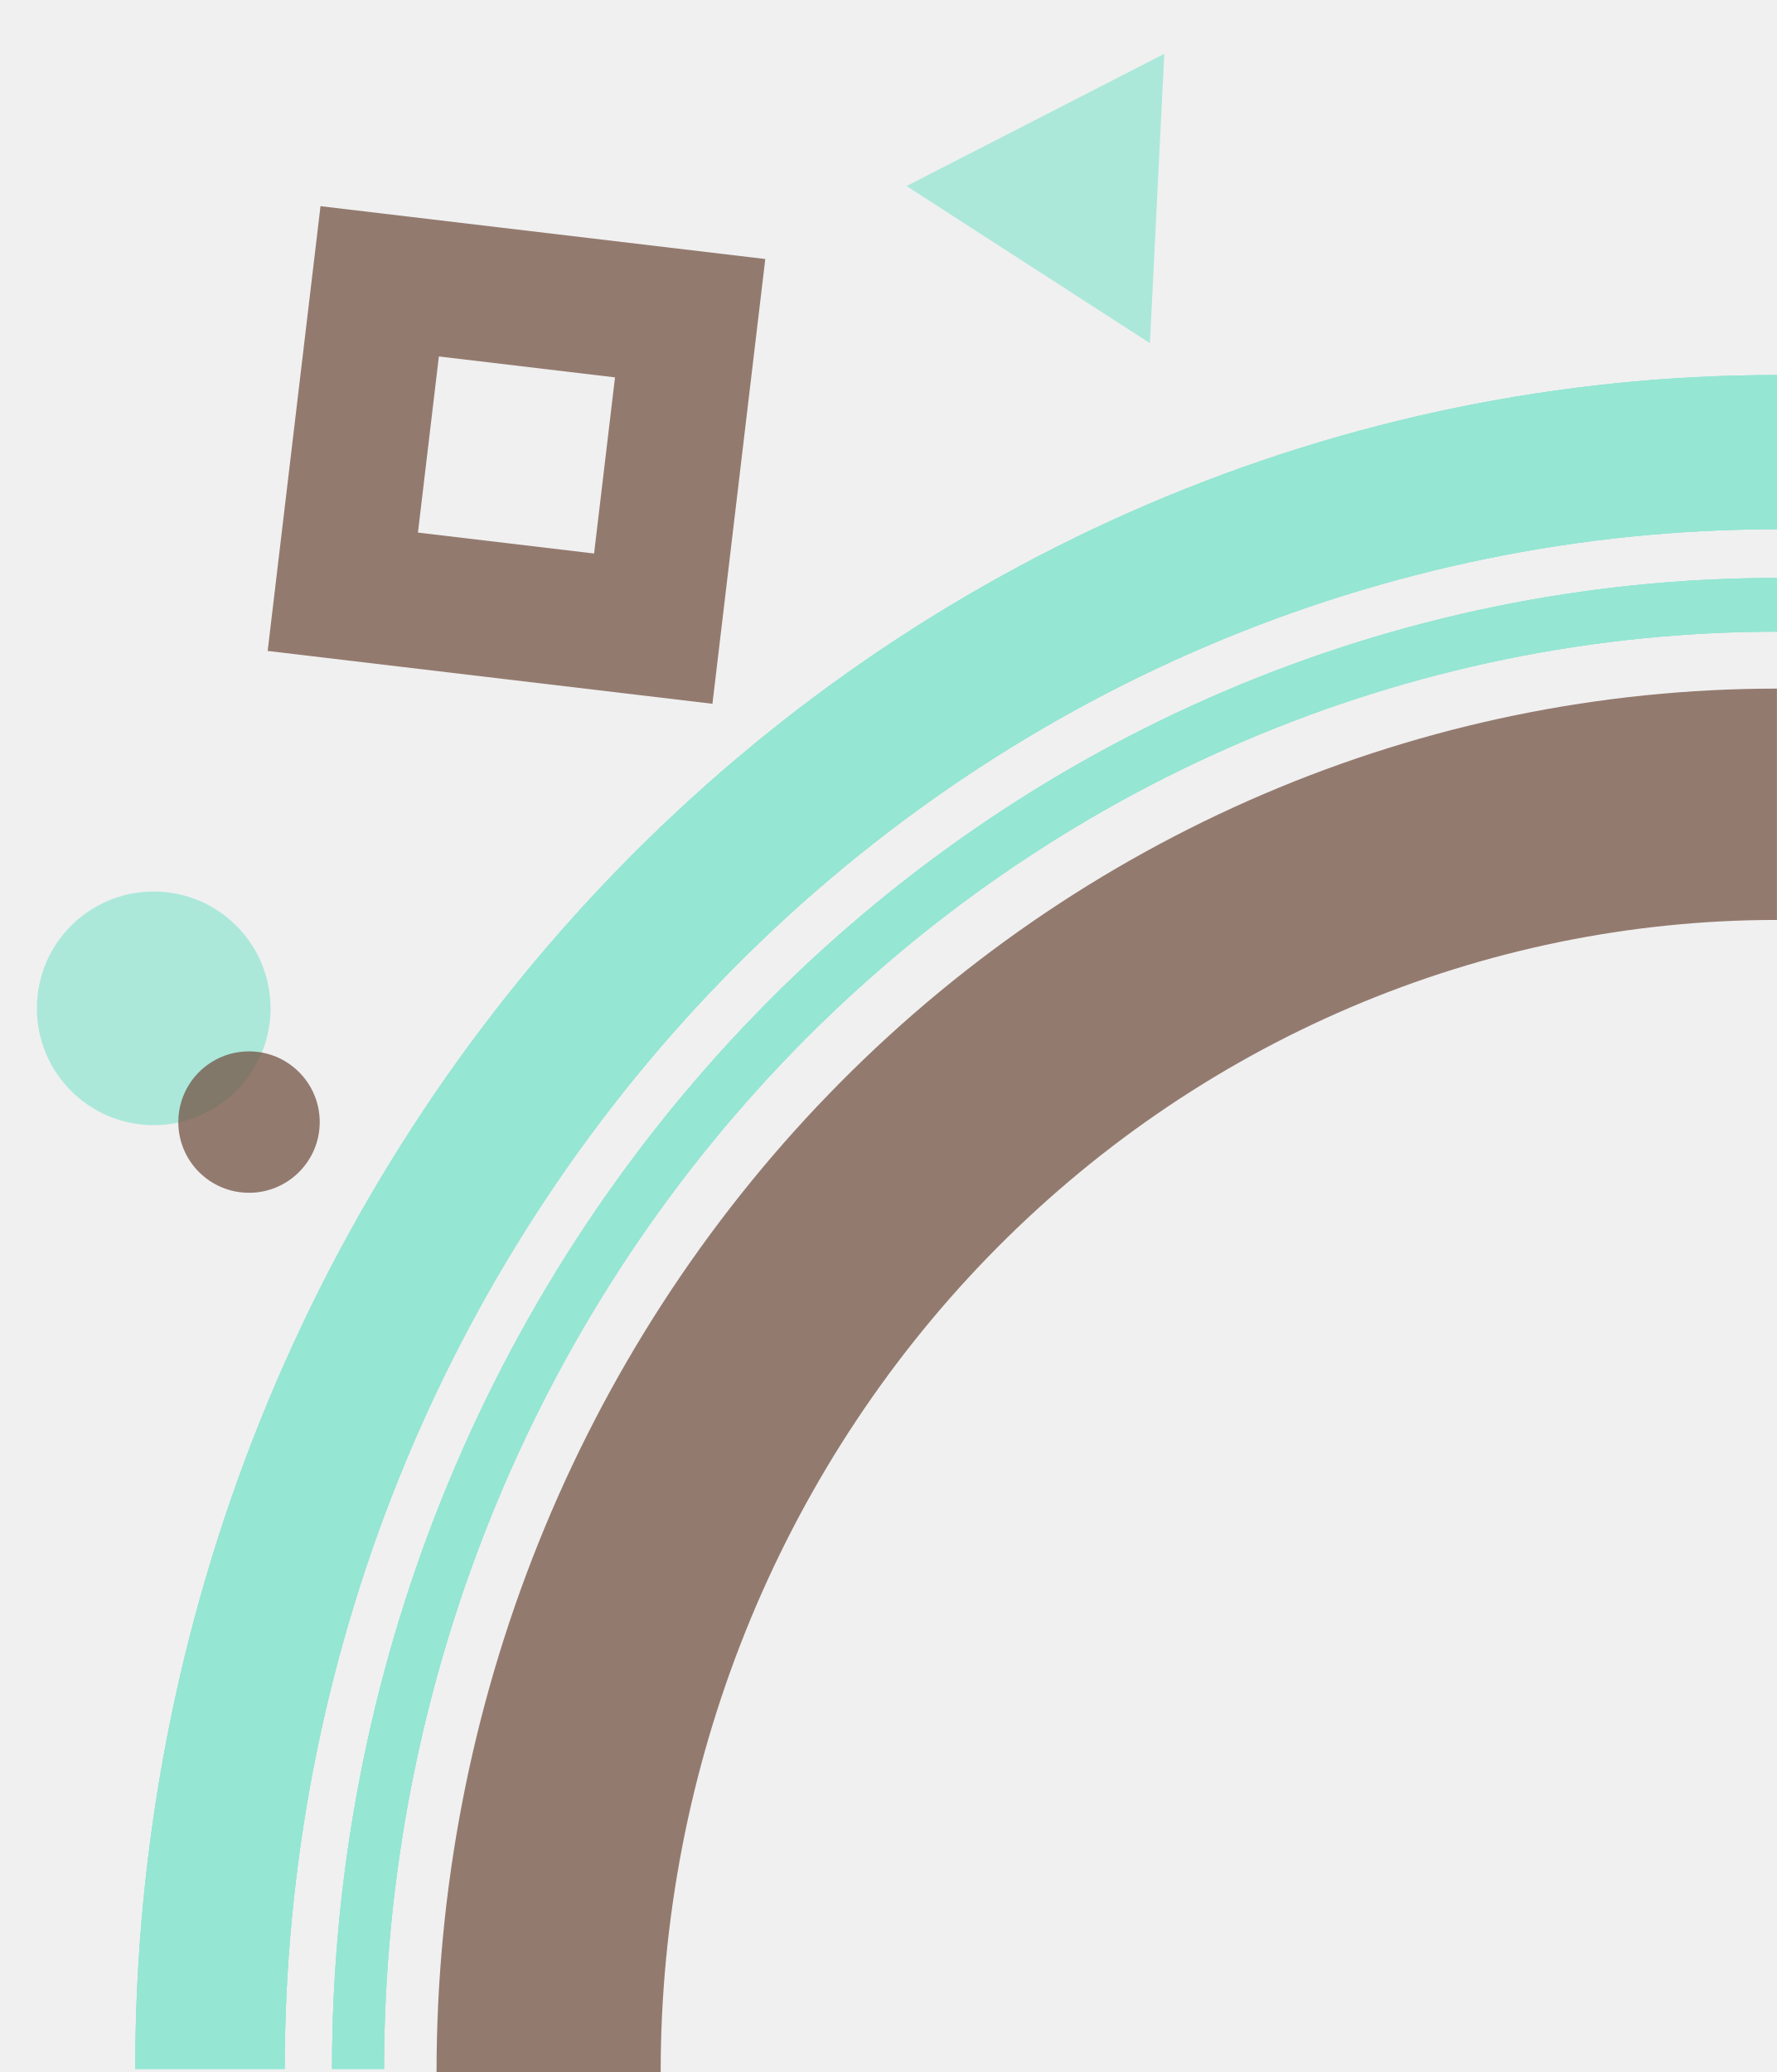
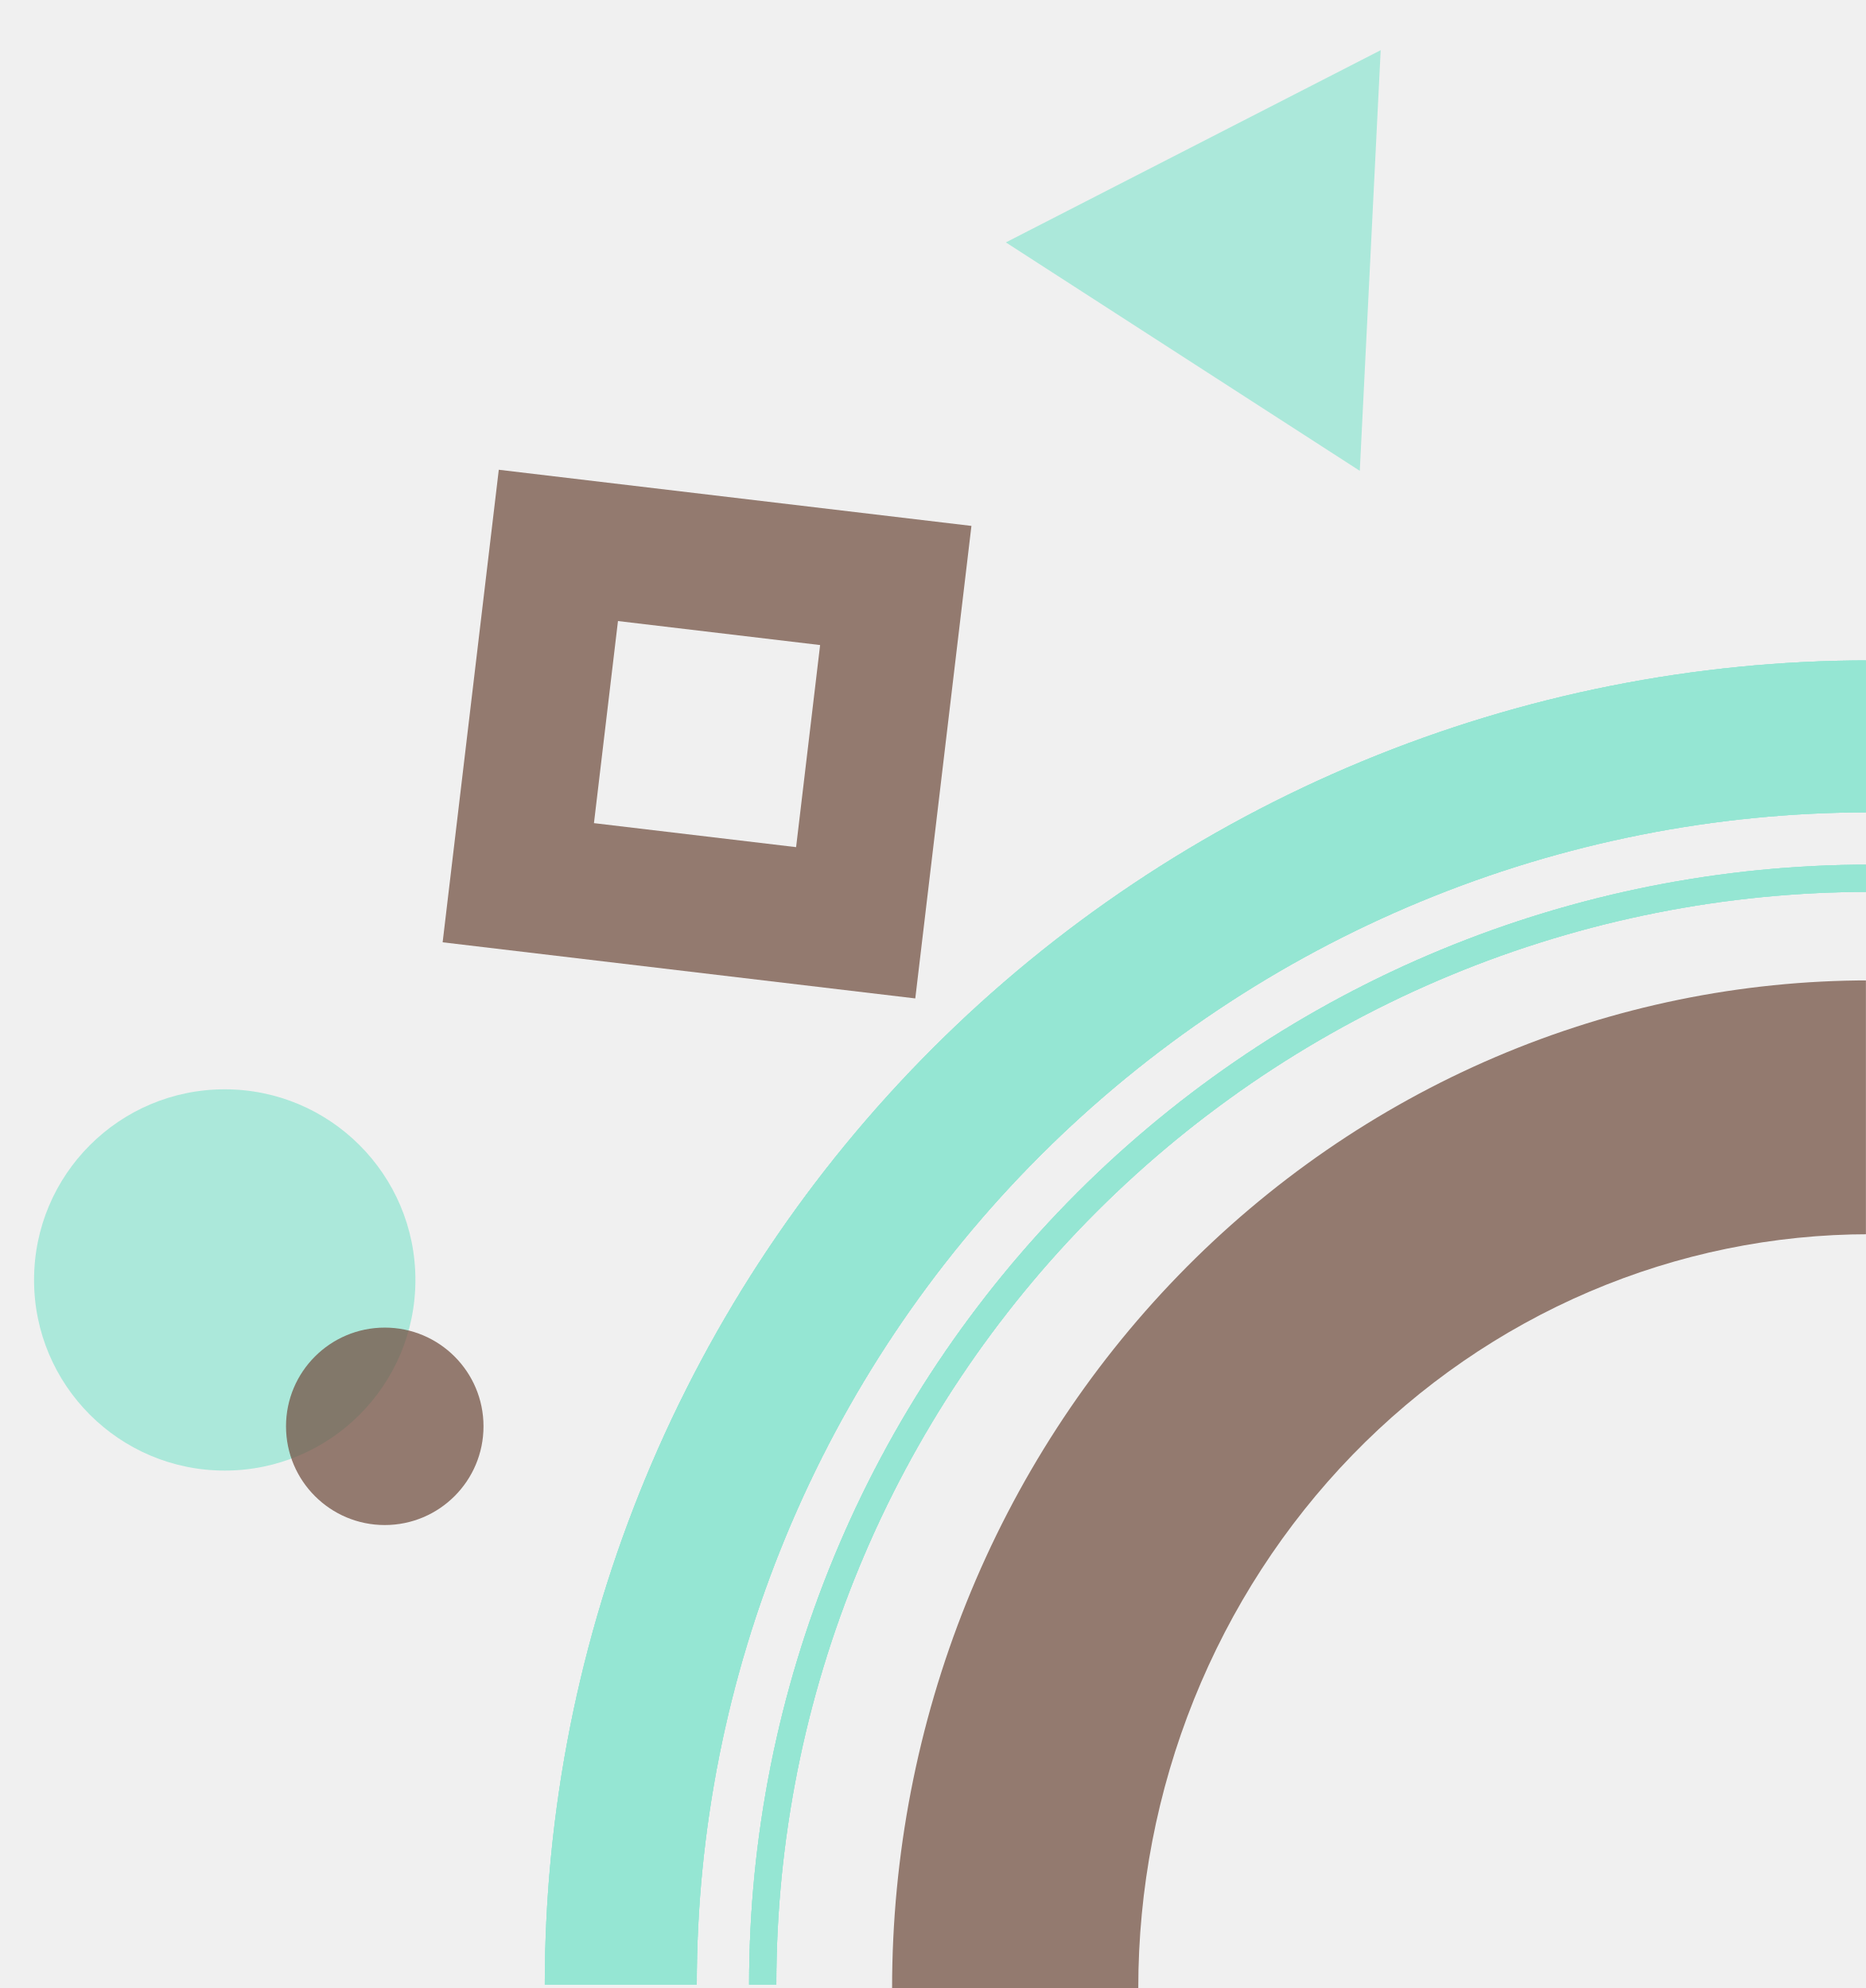
- <svg xmlns="http://www.w3.org/2000/svg" width="289" height="337" viewBox="0 0 289 337" fill="none">
+ <svg xmlns="http://www.w3.org/2000/svg" width="274" height="292" viewBox="0 0 274 292" fill="none">
  <g clip-path="url(#clip0_2_9)">
-     <path d="M189.361 8.753L187.024 55.812L147.439 30.258L189.361 8.753Z" fill="#94E5D2" fill-opacity="0.75" />
-     <path d="M289 112C260.372 112 232.024 117.82 205.575 129.127C179.126 140.434 155.094 157.008 134.851 177.901C114.608 198.794 98.55 223.598 87.594 250.896C76.639 278.195 71 307.453 71 337L107.452 337C107.452 312.393 112.148 288.028 121.272 265.294C130.396 242.56 143.768 221.904 160.627 204.504C177.485 187.105 197.498 173.303 219.525 163.886C241.551 154.47 265.159 149.623 289 149.623L289 112Z" fill="#745344" fill-opacity="0.75" />
-     <path d="M289 94C258.139 94 227.581 100.272 199.069 112.459C170.558 124.646 144.652 142.508 122.83 165.027C101.008 187.545 83.698 214.278 71.888 243.699C60.078 273.121 54 304.654 54 336.5L62.465 336.5C62.465 305.802 68.325 275.404 79.709 247.042C91.094 218.68 107.78 192.91 128.816 171.203C149.851 149.496 174.824 132.277 202.309 120.53C229.793 108.782 259.251 102.735 289 102.735L289 94Z" fill="#94E5D2" fill-opacity="0.75" />
-     <path d="M289 94C258.139 94 227.581 100.272 199.069 112.459C170.558 124.646 144.652 142.508 122.83 165.027C101.008 187.545 83.698 214.278 71.888 243.699C60.078 273.121 54 304.654 54 336.5L62.465 336.5C62.465 305.802 68.325 275.404 79.709 247.042C91.094 218.68 107.78 192.91 128.816 171.203C149.851 149.496 174.824 132.277 202.309 120.53C229.793 108.782 259.251 102.735 289 102.735L289 94Z" fill="#94E5D2" fill-opacity="0.75" />
-     <path d="M289 94C258.139 94 227.581 100.272 199.069 112.459C170.558 124.646 144.652 142.508 122.83 165.027C101.008 187.545 83.698 214.278 71.888 243.699C60.078 273.121 54 304.654 54 336.5L62.465 336.5C62.465 305.802 68.325 275.404 79.709 247.042C91.094 218.68 107.78 192.91 128.816 171.203C149.851 149.496 174.824 132.277 202.309 120.53C229.793 108.782 259.251 102.735 289 102.735L289 94Z" fill="#94E5D2" fill-opacity="0.75" />
-     <path d="M289 94C258.139 94 227.581 100.272 199.069 112.459C170.558 124.646 144.652 142.508 122.83 165.027C101.008 187.545 83.698 214.278 71.888 243.699C60.078 273.121 54 304.654 54 336.5L62.465 336.5C62.465 305.802 68.325 275.404 79.709 247.042C91.094 218.68 107.78 192.91 128.816 171.203C149.851 149.496 174.824 132.277 202.309 120.53C229.793 108.782 259.251 102.735 289 102.735L289 94Z" fill="#94E5D2" fill-opacity="0.75" />
-     <path d="M289 61C253.937 61 219.217 68.126 186.824 81.971C154.43 95.816 124.996 116.11 100.202 141.692C75.409 167.275 55.742 197.646 42.324 231.071C28.906 264.496 22 300.321 22 336.5L46.306 336.5C46.306 303.614 52.583 271.051 64.78 240.668C76.976 210.286 94.853 182.68 117.389 159.426C139.925 136.172 166.68 117.726 196.125 105.142C225.57 92.557 257.129 86.079 289 86.079L289 61Z" fill="#94E5D2" fill-opacity="0.75" />
-     <path d="M289 61C253.937 61 219.217 68.126 186.824 81.971C154.43 95.816 124.996 116.11 100.202 141.692C75.409 167.275 55.742 197.646 42.324 231.071C28.906 264.496 22 300.321 22 336.5L46.306 336.5C46.306 303.614 52.583 271.051 64.78 240.668C76.976 210.286 94.853 182.68 117.389 159.426C139.925 136.172 166.68 117.726 196.125 105.142C225.57 92.557 257.129 86.079 289 86.079L289 61Z" fill="#94E5D2" fill-opacity="0.75" />
-     <path d="M289 61C253.937 61 219.217 68.126 186.824 81.971C154.43 95.816 124.996 116.11 100.202 141.692C75.409 167.275 55.742 197.646 42.324 231.071C28.906 264.496 22 300.321 22 336.5L46.306 336.5C46.306 303.614 52.583 271.051 64.78 240.668C76.976 210.286 94.853 182.68 117.389 159.426C139.925 136.172 166.68 117.726 196.125 105.142C225.57 92.557 257.129 86.079 289 86.079L289 61Z" fill="#94E5D2" fill-opacity="0.75" />
-     <path d="M289 61C253.937 61 219.217 68.126 186.824 81.971C154.43 95.816 124.996 116.11 100.202 141.692C75.409 167.275 55.742 197.646 42.324 231.071C28.906 264.496 22 300.321 22 336.5L46.306 336.5C46.306 303.614 52.583 271.051 64.78 240.668C76.976 210.286 94.853 182.68 117.389 159.426C139.925 136.172 166.68 117.726 196.125 105.142C225.57 92.557 257.129 86.079 289 86.079L289 61Z" fill="#94E5D2" fill-opacity="0.75" />
-     <rect x="61.752" y="45.754" width="50.848" height="50.848" transform="rotate(6.7745 61.7517 45.7535)" stroke="#745344" stroke-opacity="0.75" stroke-width="22" />
-     <circle cx="25" cy="164" r="19" fill="#94E5D2" fill-opacity="0.75" />
-     <circle cx="40.5" cy="182.5" r="11.5" fill="#745344" fill-opacity="0.75" />
+     <path d="M202.747 7.37L199.678 69.155L147.705 35.605L202.747 7.37Z" fill="#94E5D2" fill-opacity="0.75" />
+     <path d="M274.5 144C255.655 144 236.995 147.828 219.585 155.266C202.175 162.704 186.355 173.605 173.03 187.348C159.705 201.091 149.135 217.407 141.923 235.363C134.712 253.319 131 272.564 131 292H167.15C167.15 277.461 169.927 263.064 175.322 249.631C180.717 236.198 188.624 223.993 198.592 213.712C208.561 203.431 220.395 195.276 233.419 189.712C246.443 184.148 260.403 181.284 274.5 181.284V144Z" fill="#745344" fill-opacity="0.75" />
+     <path d="M274.5 127C252.898 127 231.507 131.255 211.549 139.522C191.591 147.789 173.456 159.906 158.181 175.181C142.906 190.456 130.789 208.591 122.522 228.549C114.255 248.507 110 269.898 110 291.5L113.998 291.5C113.998 270.423 118.149 249.551 126.215 230.078C134.281 210.605 146.104 192.912 161.008 178.008C175.912 163.104 193.605 151.281 213.078 143.215C232.551 135.149 253.423 130.998 274.5 130.998L274.5 127Z" fill="#94E5D2" fill-opacity="0.75" />
+     <path d="M274.5 127C252.898 127 231.507 131.255 211.549 139.522C191.591 147.789 173.456 159.906 158.181 175.181C142.906 190.456 130.789 208.591 122.522 228.549C114.255 248.507 110 269.898 110 291.5L113.998 291.5C113.998 270.423 118.149 249.551 126.215 230.078C134.281 210.605 146.104 192.912 161.008 178.008C175.912 163.104 193.605 151.281 213.078 143.215C232.551 135.149 253.423 130.998 274.5 130.998L274.5 127Z" fill="#94E5D2" fill-opacity="0.75" />
+     <path d="M274.5 127C252.898 127 231.507 131.255 211.549 139.522C191.591 147.789 173.456 159.906 158.181 175.181C142.906 190.456 130.789 208.591 122.522 228.549C114.255 248.507 110 269.898 110 291.5L113.998 291.5C113.998 270.423 118.149 249.551 126.215 230.078C134.281 210.605 146.104 192.912 161.008 178.008C175.912 163.104 193.605 151.281 213.078 143.215C232.551 135.149 253.423 130.998 274.5 130.998L274.5 127Z" fill="#94E5D2" fill-opacity="0.75" />
+     <path d="M274.5 127C252.898 127 231.507 131.255 211.549 139.522C191.591 147.789 173.456 159.906 158.181 175.181C142.906 190.456 130.789 208.591 122.522 228.549C114.255 248.507 110 269.898 110 291.5L113.998 291.5C113.998 270.423 118.149 249.551 126.215 230.078C134.281 210.605 146.104 192.912 161.008 178.008C175.912 163.104 193.605 151.281 213.078 143.215C232.551 135.149 253.423 130.998 274.5 130.998L274.5 127Z" fill="#94E5D2" fill-opacity="0.75" />
+     <path d="M274.5 97C248.958 97 223.666 102.031 200.068 111.805C176.47 121.58 155.029 135.907 136.968 153.968C118.907 172.029 104.58 193.47 94.805 217.068C85.031 240.666 80 265.958 80 291.5H102.316C102.316 268.889 106.77 246.498 115.423 225.608C124.076 204.718 136.759 185.736 152.748 169.748C168.736 153.759 187.718 141.076 208.608 132.423C229.498 123.77 251.889 119.316 274.5 119.316V97Z" fill="#94E5D2" fill-opacity="0.75" />
+     <path d="M274.5 97C248.958 97 223.666 102.031 200.068 111.805C176.47 121.58 155.029 135.907 136.968 153.968C118.907 172.029 104.58 193.47 94.805 217.068C85.031 240.666 80 265.958 80 291.5H102.316C102.316 268.889 106.77 246.498 115.423 225.608C124.076 204.718 136.759 185.736 152.748 169.748C168.736 153.759 187.718 141.076 208.608 132.423C229.498 123.77 251.889 119.316 274.5 119.316V97Z" fill="#94E5D2" fill-opacity="0.75" />
+     <path d="M274.5 97C248.958 97 223.666 102.031 200.068 111.805C176.47 121.58 155.029 135.907 136.968 153.968C118.907 172.029 104.58 193.47 94.805 217.068C85.031 240.666 80 265.958 80 291.5H102.316C102.316 268.889 106.77 246.498 115.423 225.608C124.076 204.718 136.759 185.736 152.748 169.748C168.736 153.759 187.718 141.076 208.608 132.423C229.498 123.77 251.889 119.316 274.5 119.316V97Z" fill="#94E5D2" fill-opacity="0.75" />
+     <path d="M274.5 97C248.958 97 223.666 102.031 200.068 111.805C176.47 121.58 155.029 135.907 136.968 153.968C118.907 172.029 104.58 193.47 94.805 217.068C85.031 240.666 80 265.958 80 291.5H102.316C102.316 268.889 106.77 246.498 115.423 225.608C124.076 204.718 136.759 185.736 152.748 169.748C168.736 153.759 187.718 141.076 208.608 132.423C229.498 123.77 251.889 119.316 274.5 119.316V97Z" fill="#94E5D2" fill-opacity="0.75" />
+     <rect x="81.995" y="80.11" width="49.893" height="49.893" transform="rotate(6.7745 81.9953 80.1098)" stroke="#745344" stroke-opacity="0.75" stroke-width="20" />
+     <circle cx="33" cy="188" r="28" fill="#94E5D2" fill-opacity="0.75" />
+     <circle cx="56.5" cy="209.5" r="14.5" fill="#745344" fill-opacity="0.75" />
  </g>
  <defs>
    <clipPath id="clip0_2_9">
-       <rect width="289" height="337" fill="white" />
+       <rect width="274" height="292" fill="white" />
    </clipPath>
  </defs>
</svg>
